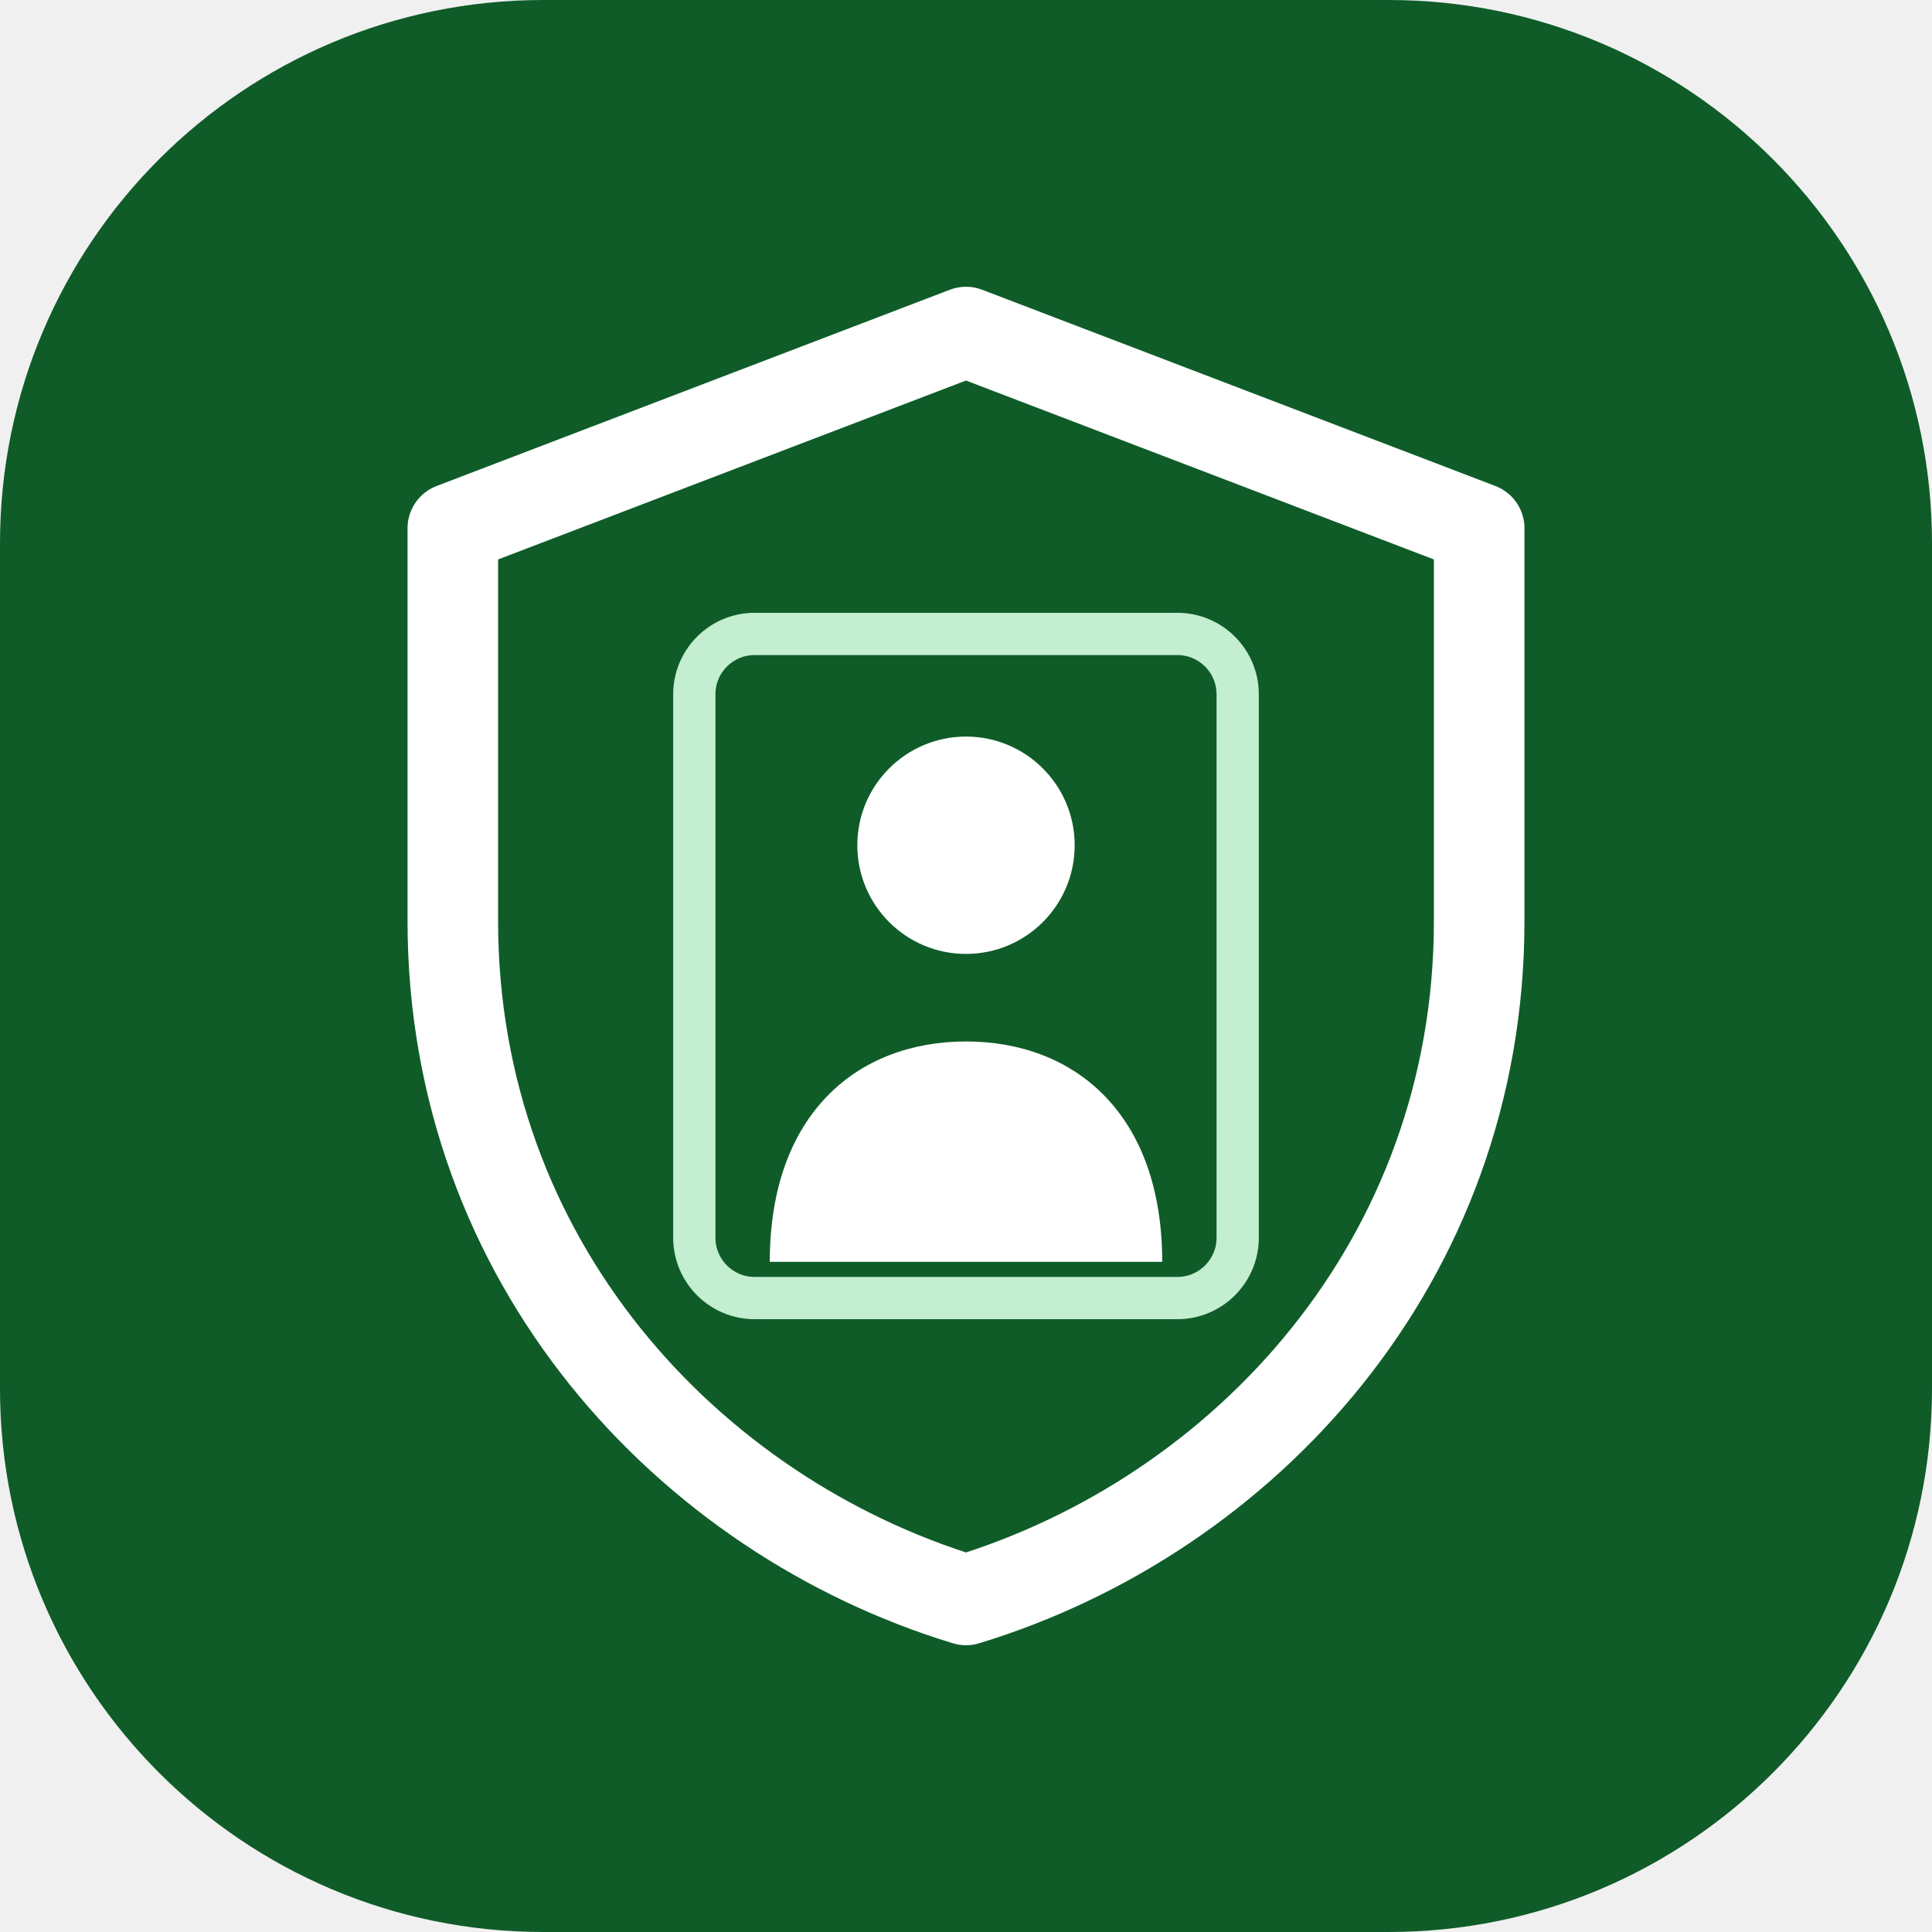
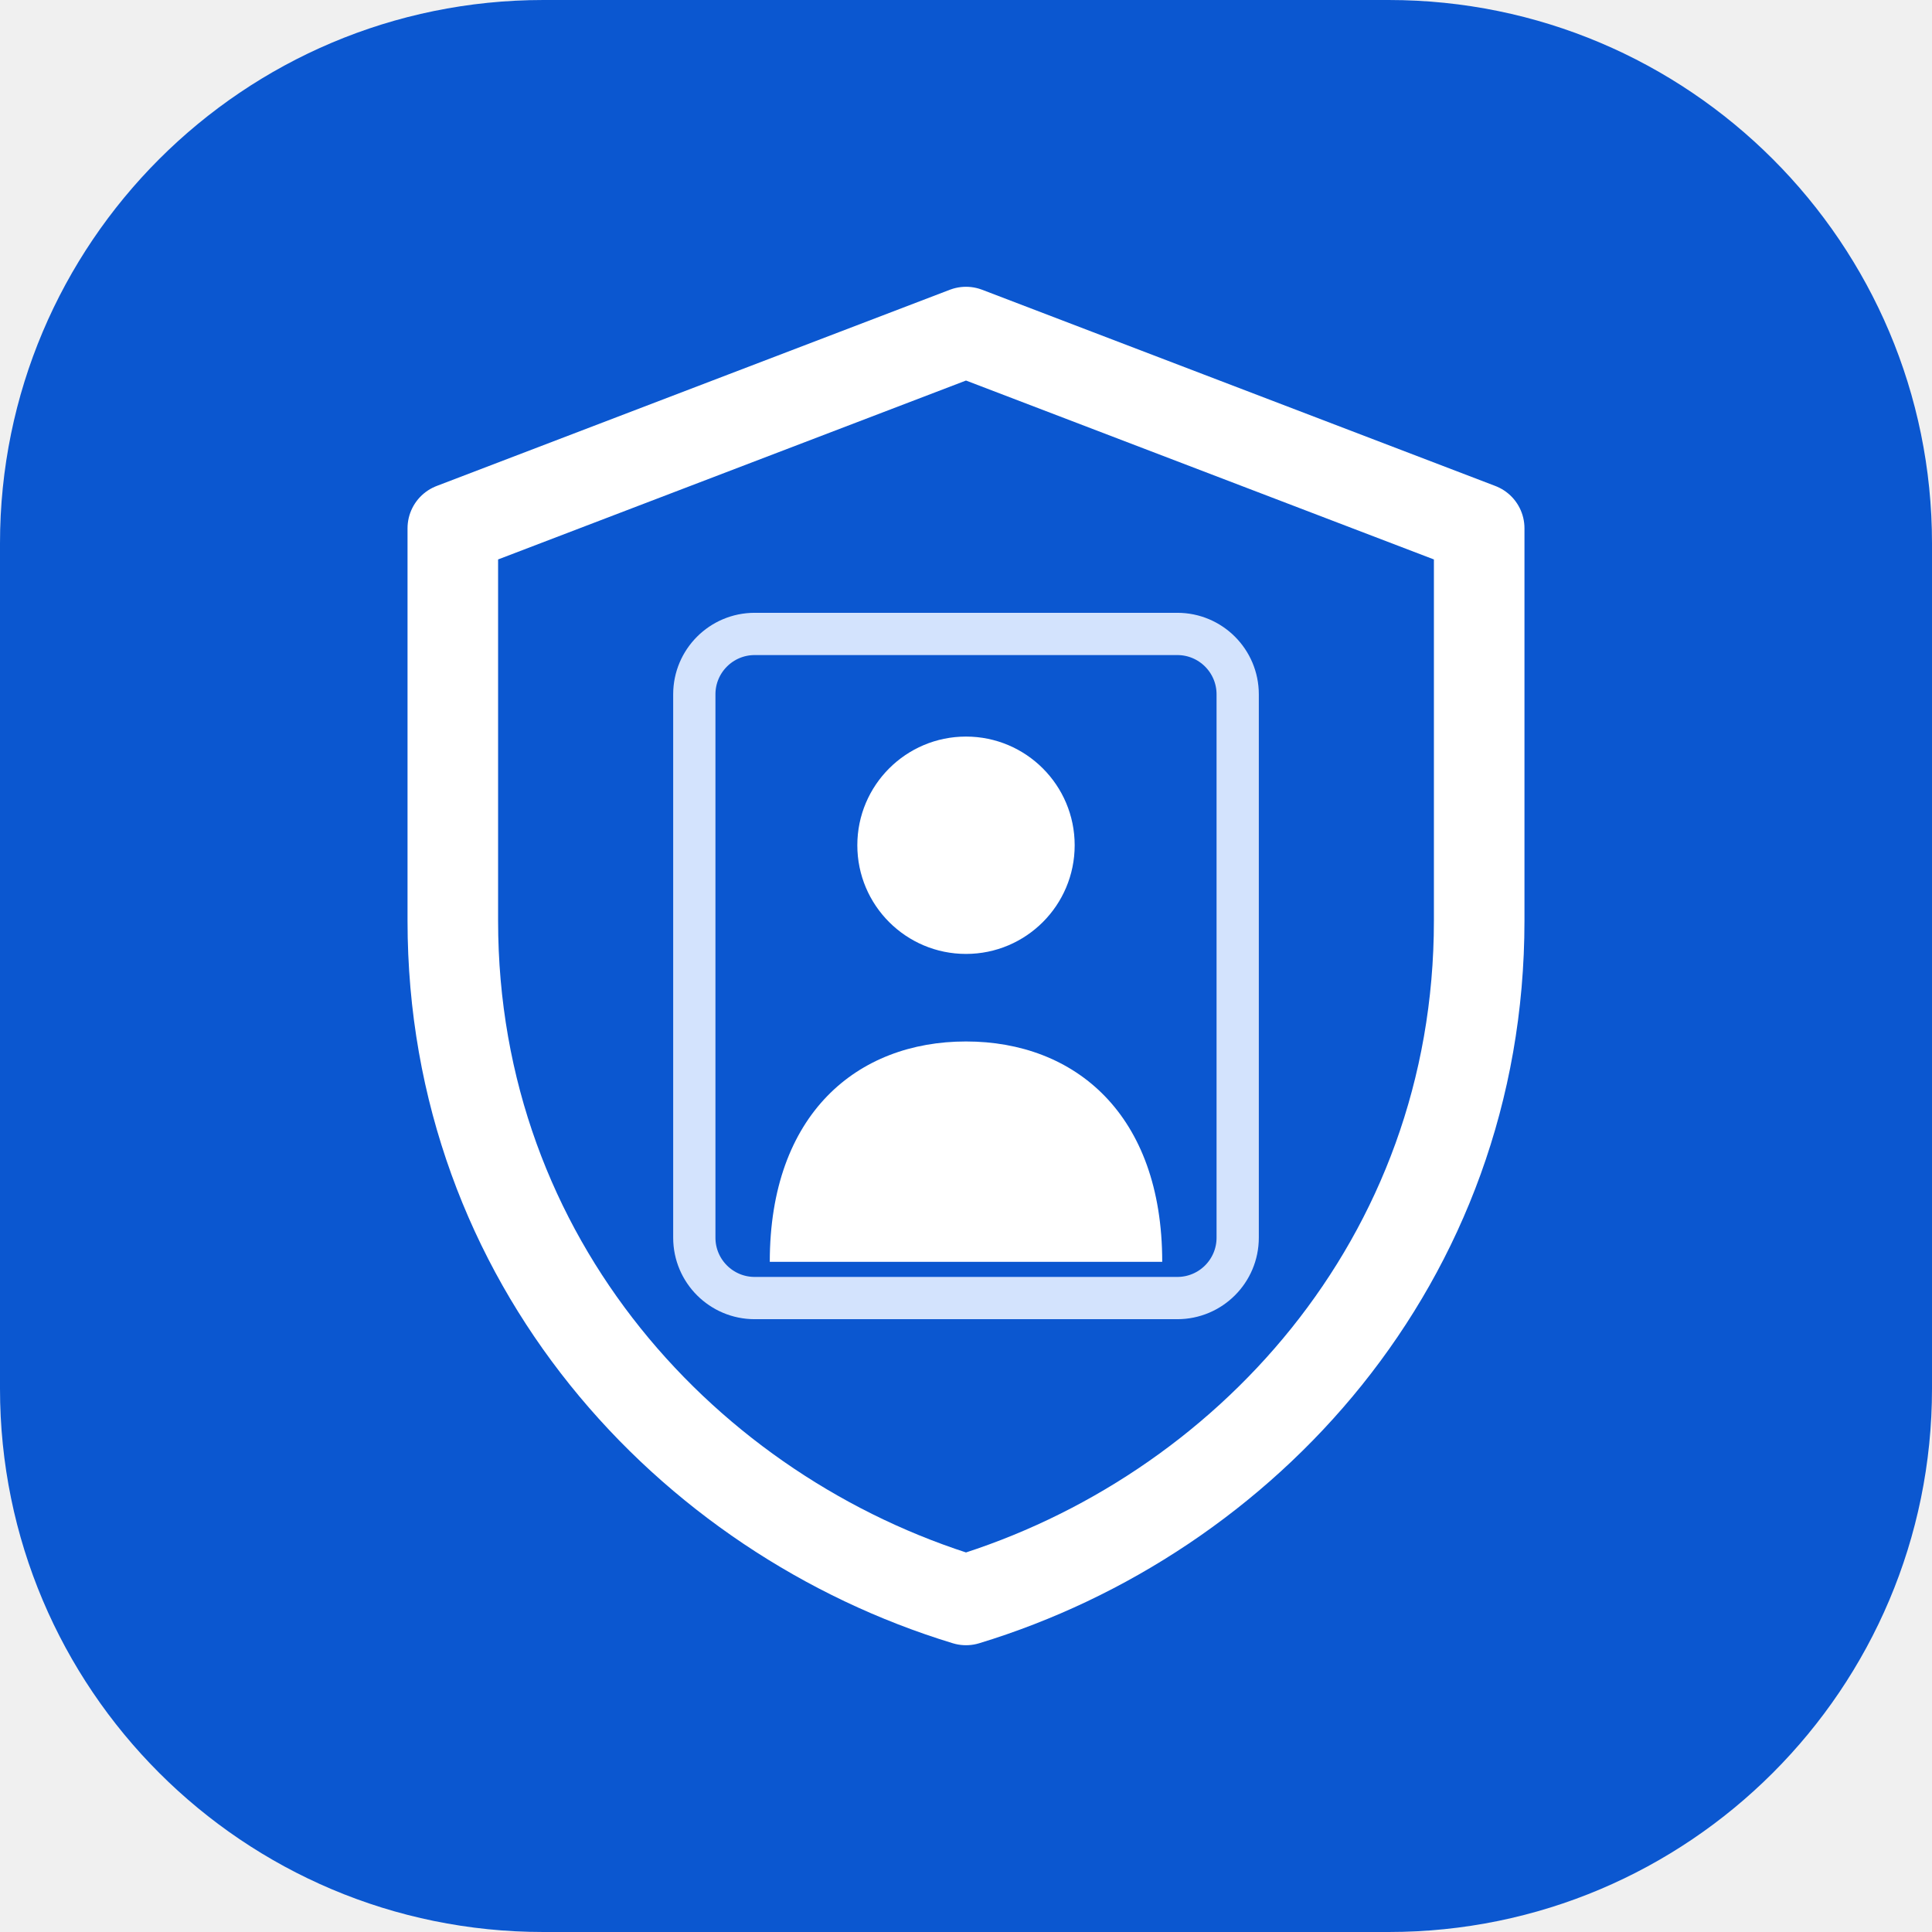
<svg xmlns="http://www.w3.org/2000/svg" viewBox="0 0 64 64" fill="none">
-   <rect width="64" height="64" rx="18" fill="#0F5C29" />
+   <rect width="64" height="64" rx="18" fill="#0B57D0" />
  <path d="M32 11L49 17.5V30.5C49 41.8 41.2 50.2 32 53C22.8 50.2 15 41.8 15 30.5V17.5L32 11Z" stroke="#FFFFFF" stroke-width="3" stroke-linejoin="round" />
-   <rect x="23" y="21" width="18" height="22" rx="2" stroke="#C4EED0" stroke-width="1.4" />
+   <rect x="23" y="21" width="18" height="22" rx="2" stroke="#D3E3FD" stroke-width="1.4" />
  <circle cx="32" cy="28" r="3.6" fill="#FFFFFF" />
  <path d="M25.5 41.8C25.5 36.9 28.4 34.5 32 34.5C35.6 34.5 38.5 36.9 38.5 41.8H25.5Z" fill="#FFFFFF" />
</svg>
